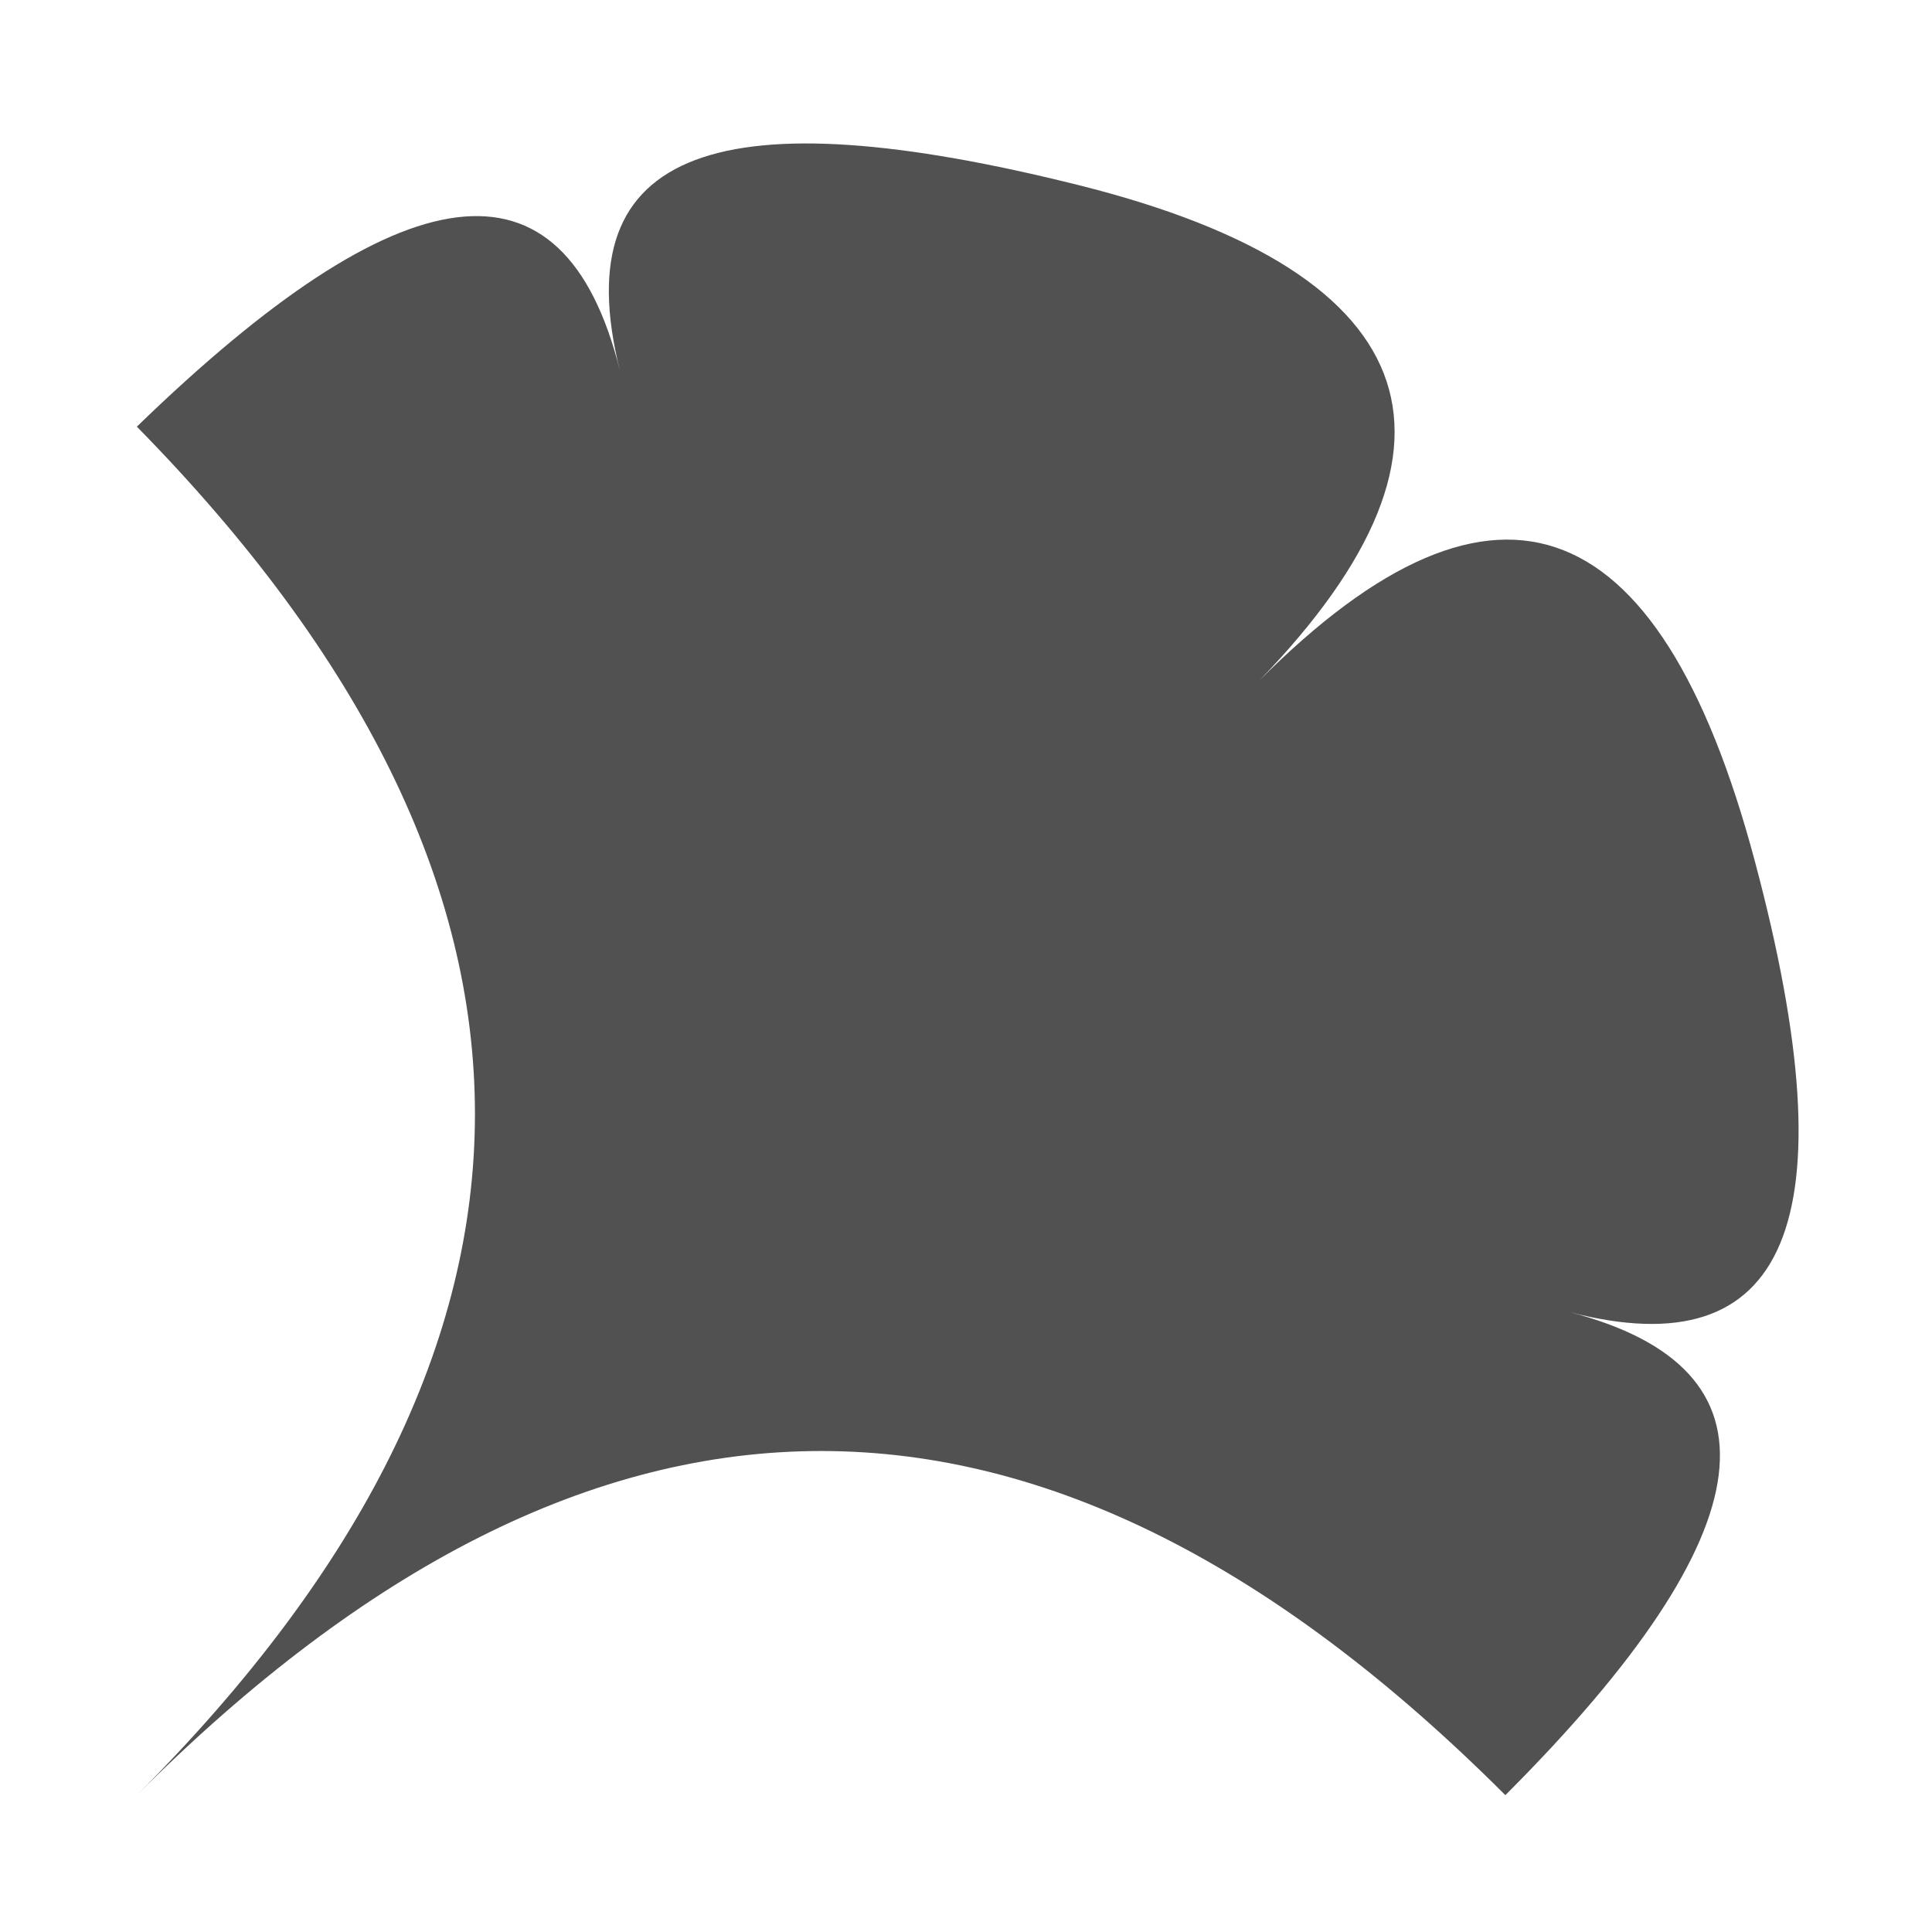
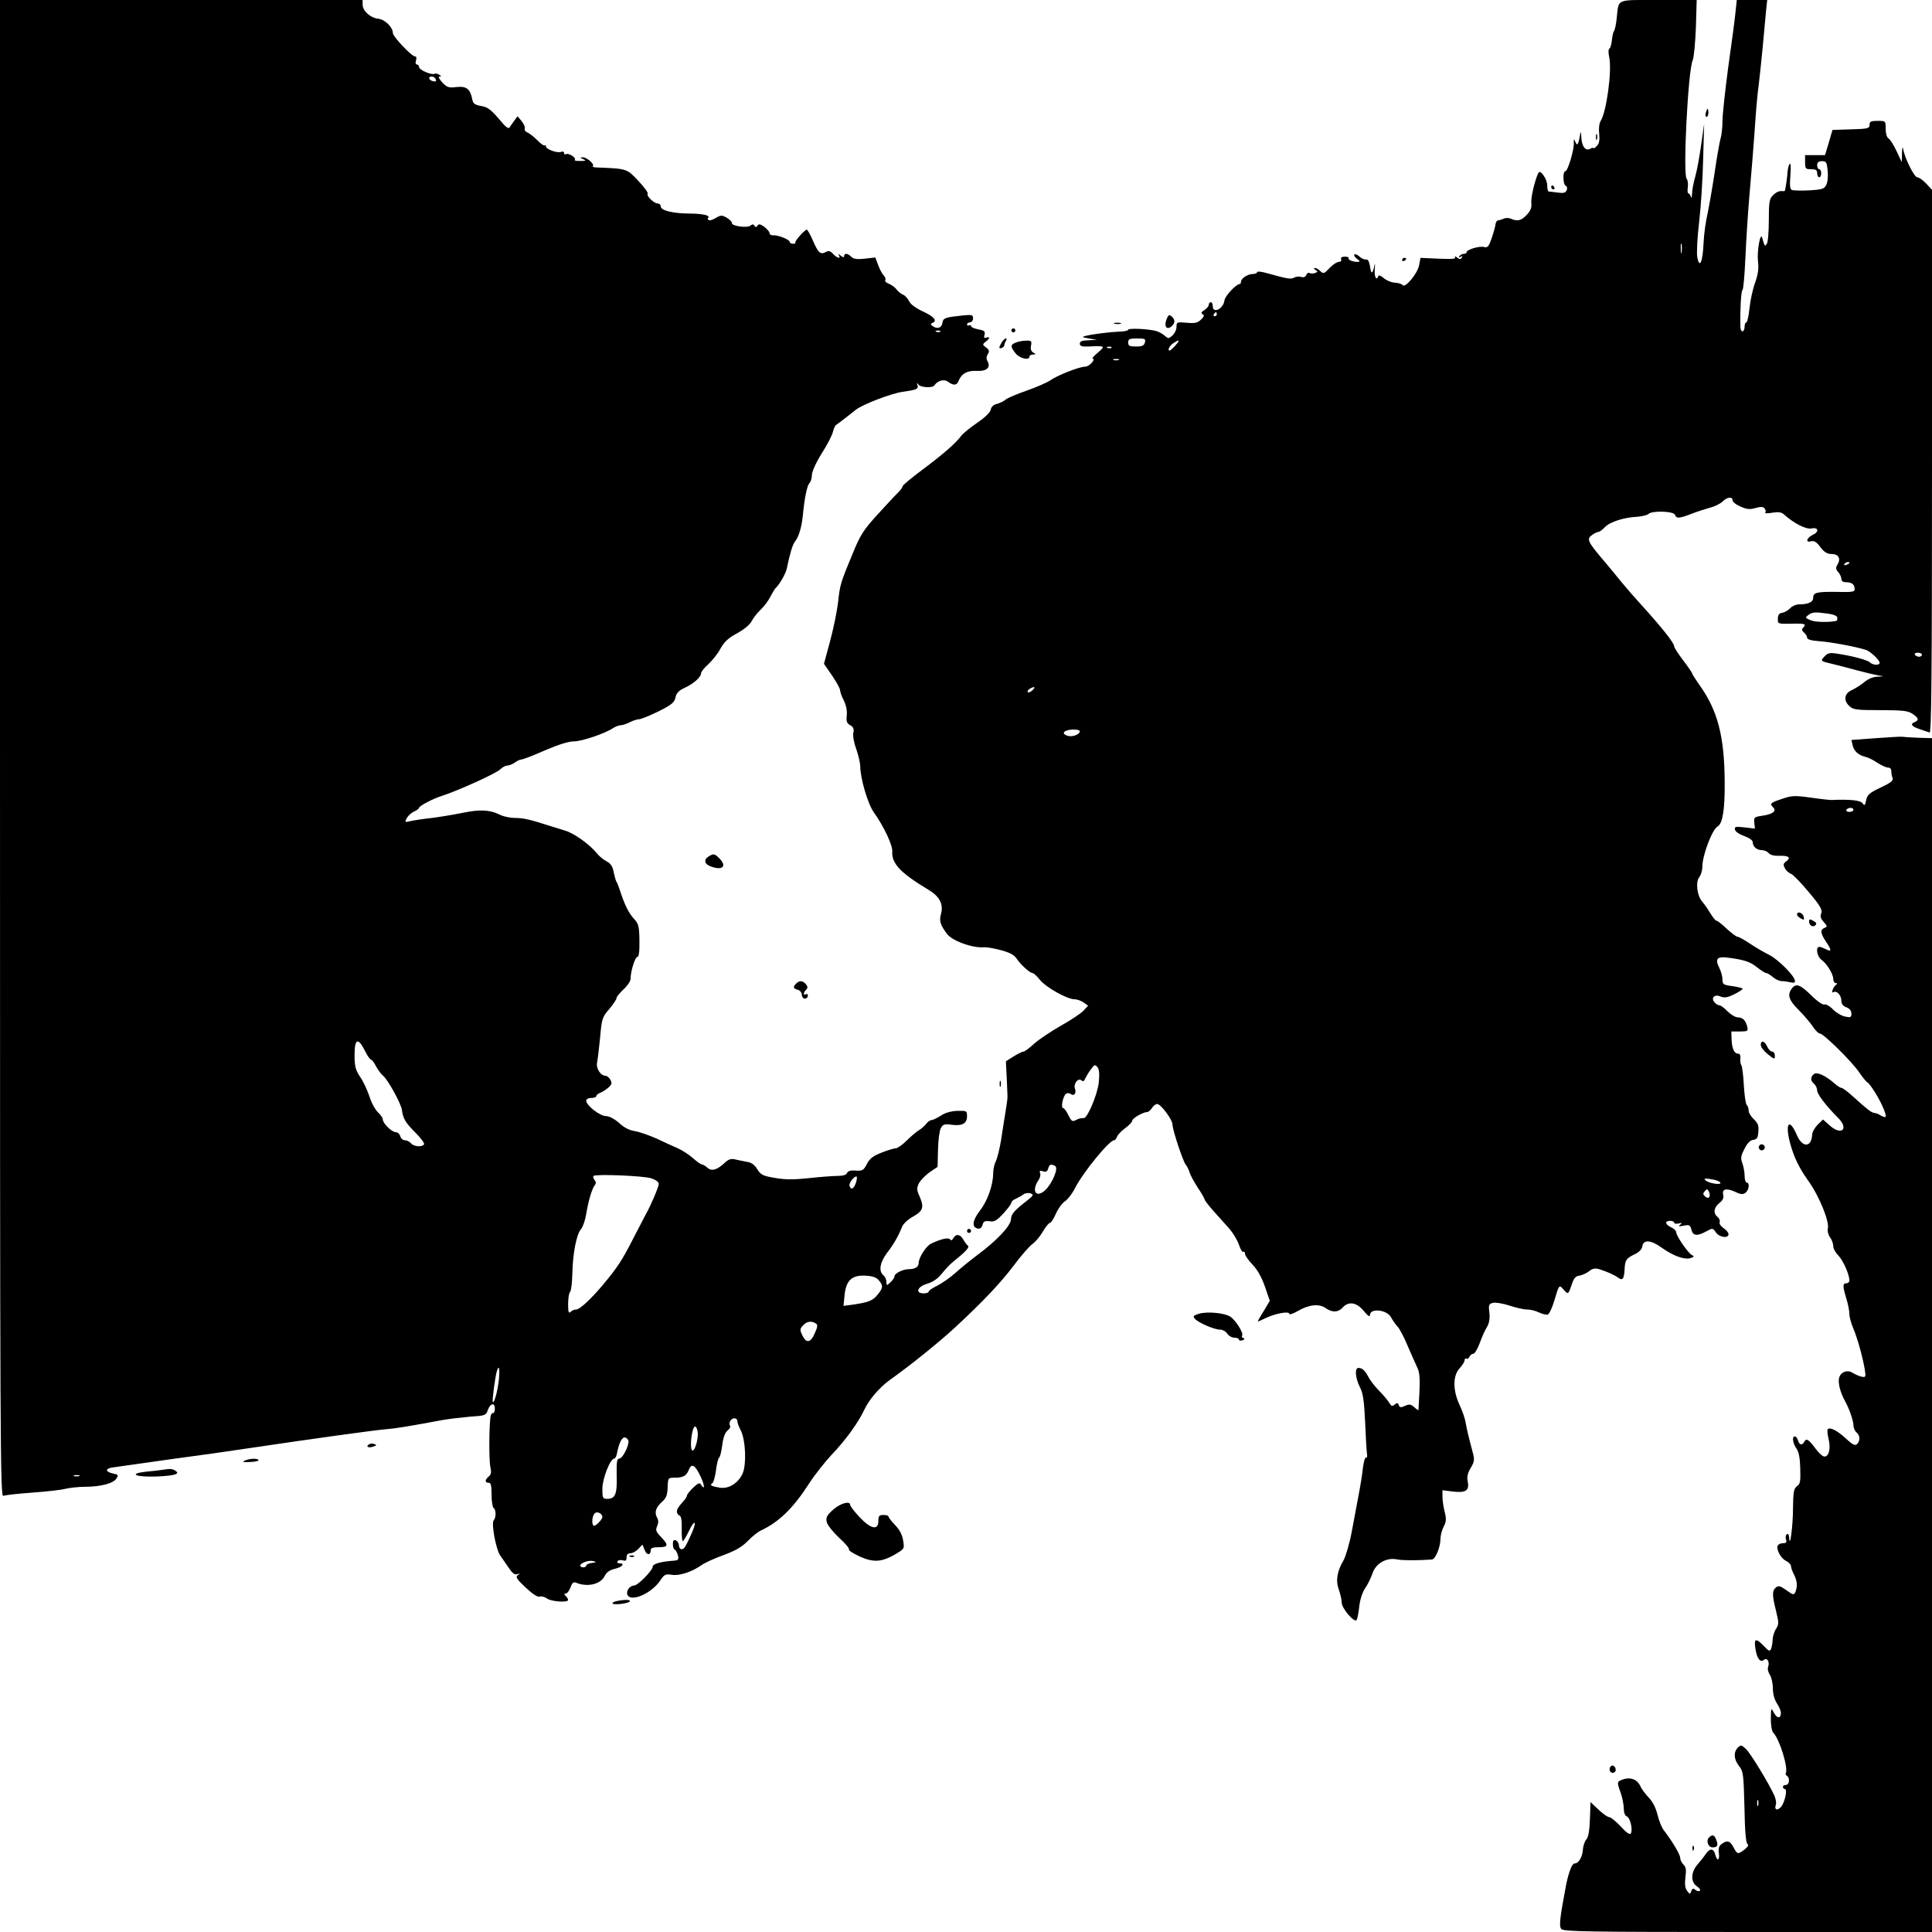
- <svg xmlns="http://www.w3.org/2000/svg" version="1.1" x="0px" y="0px" width="24px" height="24px" viewBox="0 0 24 24">
-   <style type="text/css">
- 	.st0{fill:#515151;}
- </style>
-   <path class="st0" d="M1.7,22.3c5.7-5.7,11.3-5.7,17,0c3.3-3.3,3.5-5.3,0.8-6c2.7,0.7,3.5-1.1,2.3-5.6s-3.3-5.2-6.3-2.1  c3-3,2.3-5.2-2.1-6.3S7,1.8,7.7,4.6C7,1.8,5,2.1,1.7,5.3C7.3,11,7.3,16.7,1.7,22.3" />
+ <svg xmlns="http://www.w3.org/2000/svg" version="1.0" width="959pt" height="959pt" viewBox="0 0 959 959" preserveAspectRatio="xMidYMid meet">
+   <g transform="translate(0,959) scale(0.1,-0.1)" fill="#000000" stroke="none">
+     <path d="M0 5874 c0 -3535 1 -3716 17 -3709 10 4 74 11 143 16 69 5 143 13 165 19 22 5 66 10 98 10 77 0 140 17 155 41 11 17 9 20 -18 25 -35 8 -39 22 -7 29 12 2 139 20 282 40 143 19 334 46 425 60 268 40 612 88 660 91 41 3 115 15 275 45 33 6 95 13 139 17 75 5 78 6 88 34 12 34 36 37 34 4 0 -13 -4 -22 -8 -20 -4 2 -9 -4 -12 -13 -8 -30 -10 -216 -2 -254 6 -27 4 -38 -8 -48 -20 -17 -20 -31 -1 -31 12 0 15 -13 15 -59 0 -33 5 -63 10 -66 13 -8 13 -48 1 -61 -14 -13 11 -146 32 -175 9 -13 28 -41 42 -61 18 -27 30 -36 42 -32 15 5 16 4 3 -5 -12 -8 -6 -19 39 -61 35 -33 60 -49 70 -45 10 3 26 -2 37 -10 20 -15 104 -21 104 -7 0 4 -5 13 -12 20 -9 9 -9 12 1 12 6 0 17 14 23 31 8 22 15 28 27 23 57 -24 123 -8 143 34 9 18 25 29 51 35 37 9 51 27 21 27 -8 0 -12 5 -9 10 4 6 15 8 26 5 15 -5 19 -1 19 14 0 14 6 21 20 21 10 0 28 10 39 22 l20 21 11 -27 c10 -27 30 -27 30 0 0 10 12 14 40 14 48 0 50 10 11 51 -25 26 -28 34 -19 54 7 16 7 29 -1 43 -14 26 -5 51 27 79 19 17 25 33 26 70 2 48 2 48 36 48 42 0 58 10 70 41 13 32 31 22 57 -34 21 -43 23 -74 3 -42 -7 12 -14 9 -40 -15 -16 -16 -30 -33 -30 -38 0 -4 -6 -15 -12 -22 -31 -35 -38 -45 -38 -59 0 -8 6 -16 13 -19 8 -2 12 -24 11 -65 -1 -34 2 -62 5 -62 4 0 17 23 31 51 27 58 41 51 15 -8 -33 -74 -39 -83 -52 -83 -7 0 -13 9 -13 19 0 10 -7 21 -15 25 -11 4 -15 -1 -15 -18 0 -14 4 -26 9 -28 5 -1 12 -14 16 -28 5 -22 2 -25 -22 -27 -62 -4 -103 -16 -103 -29 0 -19 -74 -94 -92 -94 -21 0 -41 -26 -34 -45 15 -40 118 4 162 68 21 32 27 35 59 30 37 -6 99 14 147 48 15 11 65 34 110 50 59 22 92 41 120 70 21 22 49 44 61 50 93 43 164 112 243 235 27 42 78 106 112 143 67 69 134 162 161 221 24 52 76 113 129 151 104 74 244 187 324 261 139 129 224 219 289 305 38 51 81 100 95 109 13 9 36 36 50 60 14 24 30 44 36 44 5 0 18 20 29 45 11 25 31 53 45 62 14 9 37 39 51 67 38 75 169 236 193 236 5 0 11 8 15 18 3 9 21 28 40 42 19 14 35 30 35 37 0 12 54 43 74 43 6 0 17 9 24 20 7 11 18 20 26 20 18 0 76 -78 76 -102 0 -26 51 -180 65 -198 7 -8 16 -26 20 -40 4 -14 23 -48 41 -76 19 -28 34 -55 34 -59 0 -4 21 -31 46 -59 25 -28 60 -67 78 -87 17 -20 38 -55 46 -78 7 -22 17 -38 21 -35 5 3 9 -1 9 -10 0 -8 17 -32 38 -54 24 -25 45 -63 61 -109 l24 -70 -31 -52 c-18 -28 -30 -51 -29 -51 2 0 21 8 43 19 48 22 114 34 114 19 0 -5 19 1 43 15 53 31 105 37 137 14 32 -23 63 -22 85 3 29 32 69 26 104 -17 21 -25 31 -32 31 -21 0 36 84 28 105 -11 7 -14 22 -35 32 -46 11 -11 33 -54 50 -95 18 -41 39 -89 47 -106 12 -23 15 -53 12 -120 -3 -49 -5 -91 -5 -93 -1 -2 -10 4 -21 14 -17 15 -24 16 -45 7 -21 -10 -27 -9 -32 3 -4 13 -8 13 -20 3 -12 -10 -17 -8 -26 7 -6 11 -28 38 -49 59 -22 22 -47 54 -55 70 -17 33 -31 46 -50 46 -20 0 -15 -51 7 -95 16 -31 21 -67 26 -170 3 -71 7 -143 9 -158 3 -15 1 -25 -4 -22 -5 3 -12 -21 -16 -52 -3 -32 -13 -92 -21 -133 -8 -41 -23 -123 -34 -182 -11 -59 -30 -123 -41 -143 -32 -54 -40 -101 -23 -147 8 -22 14 -51 14 -63 0 -29 64 -103 74 -86 4 6 10 37 13 67 4 34 15 69 29 90 13 18 29 52 37 75 17 50 71 80 124 68 27 -5 102 -5 171 0 17 1 42 62 42 101 0 17 7 45 16 62 13 25 14 38 5 74 -6 23 -11 57 -11 75 l0 32 54 -7 c63 -7 81 6 71 52 -4 21 0 40 15 65 19 32 20 41 10 79 -21 78 -29 113 -35 147 -3 19 -16 58 -30 87 -34 73 -34 145 0 182 14 15 25 33 25 40 0 7 4 11 9 8 5 -3 11 1 15 9 3 8 11 15 19 15 7 0 21 24 32 53 10 28 26 65 36 80 11 19 15 41 12 71 -5 38 -3 44 18 49 12 3 49 -3 80 -13 32 -11 72 -20 89 -20 17 0 44 -7 60 -15 16 -8 35 -12 43 -10 7 3 22 34 32 68 24 81 24 82 46 56 23 -26 24 -25 41 26 10 30 19 41 38 43 13 2 35 12 48 22 17 14 30 16 50 10 36 -11 73 -27 94 -42 22 -16 29 -8 32 39 2 48 8 57 50 77 22 10 36 25 38 39 5 35 42 33 96 -6 57 -41 113 -61 143 -52 19 6 20 9 6 16 -19 11 -77 95 -77 113 0 7 -11 18 -25 24 -30 14 -33 32 -5 32 11 0 20 -4 20 -9 0 -5 10 -7 23 -4 18 4 19 3 7 -6 -11 -8 -8 -10 17 -5 28 6 33 3 39 -20 7 -31 29 -33 74 -8 31 17 32 17 47 -5 17 -25 63 -32 63 -9 0 7 -11 21 -25 30 -13 9 -22 22 -19 29 3 8 -2 20 -11 27 -22 18 -18 46 9 68 17 13 23 26 20 39 -8 31 13 37 57 18 31 -15 41 -15 54 -5 17 14 21 50 5 50 -5 0 -10 14 -10 32 0 17 -5 46 -11 63 -10 26 -8 37 10 72 13 27 28 43 43 45 19 2 24 10 26 40 3 30 -2 43 -22 62 -14 13 -26 32 -26 43 0 10 -4 23 -10 29 -5 5 -11 48 -14 96 -2 47 -8 92 -12 100 -5 7 -7 23 -5 36 1 14 -3 22 -12 22 -19 0 -30 25 -32 73 l-1 37 42 0 c39 0 42 2 37 23 -8 33 -23 47 -47 47 -12 0 -35 14 -51 30 -16 17 -34 30 -41 30 -6 0 -17 7 -24 15 -19 23 2 42 32 28 17 -7 32 -5 65 11 24 12 43 24 43 28 0 3 -22 9 -50 13 -46 6 -50 9 -50 33 0 15 -7 40 -15 56 -23 45 -13 59 38 53 84 -11 113 -20 148 -48 20 -16 41 -29 46 -29 6 0 20 -9 33 -20 13 -11 32 -20 44 -20 12 0 31 -3 44 -6 14 -4 22 -2 22 6 0 24 -82 107 -128 130 -26 13 -69 38 -97 57 -27 18 -54 33 -60 33 -6 0 -30 18 -54 40 -23 22 -46 40 -51 40 -5 0 -18 17 -31 38 -12 20 -30 46 -40 57 -25 29 -33 95 -15 120 9 11 16 34 16 52 0 58 49 186 76 201 25 14 36 85 35 217 -1 231 -35 359 -126 486 -19 27 -35 52 -35 55 0 4 -20 33 -45 66 -25 33 -45 64 -45 70 0 17 -64 97 -165 208 -33 36 -78 88 -100 115 -22 28 -63 77 -91 110 -73 86 -79 100 -52 119 12 9 27 16 33 16 5 0 20 11 32 24 25 26 95 48 161 51 24 2 49 8 55 14 17 17 124 14 131 -4 7 -20 20 -19 81 4 27 11 69 24 93 31 24 6 52 20 63 31 22 22 49 25 49 6 0 -8 17 -22 39 -31 30 -14 46 -16 74 -8 27 8 39 7 46 -2 6 -7 7 -16 3 -21 -4 -4 12 -4 35 0 32 5 46 3 60 -10 48 -43 108 -74 135 -68 35 7 39 -17 6 -32 -30 -14 -38 -40 -9 -32 16 4 28 -3 47 -29 19 -25 34 -34 56 -34 34 0 47 -23 29 -52 -10 -16 -9 -23 3 -37 9 -10 16 -25 16 -34 0 -11 8 -17 23 -17 28 0 42 -10 43 -32 2 -16 -8 -18 -91 -16 -99 1 -115 -3 -115 -31 0 -20 -26 -31 -71 -31 -14 0 -34 -9 -43 -19 -10 -11 -28 -21 -40 -23 -15 -2 -21 -10 -21 -29 -1 -26 0 -26 67 -25 68 2 77 -1 58 -20 -8 -8 -6 -15 5 -24 8 -7 15 -18 15 -25 0 -9 20 -15 63 -18 56 -4 180 -27 229 -43 22 -7 68 -50 68 -64 0 -14 -34 -12 -48 2 -12 12 -90 33 -167 44 -33 5 -44 2 -59 -15 -21 -23 -22 -22 49 -39 22 -5 74 -19 115 -30 41 -11 89 -22 105 -25 29 -4 29 -4 -5 -6 -21 0 -47 -11 -65 -26 -16 -14 -45 -32 -62 -40 -39 -17 -44 -52 -12 -81 19 -17 37 -19 153 -19 109 0 136 -3 159 -18 30 -20 34 -32 12 -41 -25 -9 -17 -22 23 -35 20 -7 43 -15 50 -17 9 -5 12 268 12 1344 l0 1350 -29 31 c-16 17 -36 31 -44 31 -15 0 -62 94 -70 140 -3 15 -5 7 -6 -20 l-1 -45 -26 55 c-14 30 -32 59 -40 63 -8 5 -14 24 -14 47 0 40 0 40 -40 40 -33 0 -40 -3 -40 -20 0 -17 -8 -20 -92 -22 l-92 -3 -18 -62 -19 -63 -49 0 -50 0 0 -35 c0 -32 2 -35 30 -35 23 0 30 -4 30 -20 0 -11 5 -20 10 -20 6 0 10 9 10 20 0 11 -4 20 -10 20 -5 0 -10 9 -10 20 0 14 7 20 24 20 21 0 24 -5 28 -47 3 -27 0 -58 -7 -71 -10 -20 -20 -23 -84 -27 -40 -2 -79 -1 -86 2 -10 3 -12 21 -8 71 3 37 2 63 -3 59 -5 -4 -9 -22 -11 -40 -2 -27 -5 -52 -12 -90 0 -4 -4 -6 -8 -6 -20 3 -35 -3 -53 -21 -17 -17 -20 -33 -20 -122 0 -57 -4 -110 -10 -118 -10 -15 -10 -15 -23 30 -9 31 -26 -66 -21 -115 5 -37 1 -65 -14 -108 -12 -32 -24 -89 -28 -128 -4 -38 -11 -69 -15 -69 -5 0 -9 -9 -9 -19 0 -32 -20 -35 -21 -4 -2 82 3 178 10 183 5 3 11 77 15 165 4 88 13 232 21 320 8 88 19 228 25 310 5 83 14 184 20 225 5 41 14 127 20 190 6 63 13 141 16 173 l6 57 -75 0 -76 0 -6 -57 c-3 -32 -19 -155 -36 -273 -16 -119 -29 -240 -29 -270 0 -31 -4 -70 -10 -89 -5 -19 -19 -98 -30 -175 -12 -78 -28 -168 -35 -201 -8 -33 -17 -97 -19 -143 -4 -93 -20 -128 -31 -69 -4 20 0 99 9 174 9 76 18 217 20 313 l5 175 -15 -105 c-8 -58 -21 -128 -29 -156 -8 -28 -16 -66 -16 -85 -1 -19 -3 -26 -6 -16 -2 9 -8 17 -12 17 -4 0 -6 14 -3 30 2 17 0 36 -6 43 -19 23 7 537 30 587 6 14 13 87 16 163 l4 137 -190 0 c-215 0 -196 8 -207 -90 -3 -30 -9 -59 -14 -65 -4 -5 -8 -26 -10 -45 -2 -19 -7 -38 -12 -41 -6 -3 -6 -22 -1 -44 14 -68 -14 -273 -44 -318 -6 -10 -9 -36 -6 -62 3 -32 0 -48 -12 -60 -9 -9 -16 -14 -16 -10 0 3 -8 1 -18 -4 -23 -12 -41 14 -43 61 -1 27 -2 28 -6 8 -8 -47 -14 -57 -23 -35 -8 18 -9 17 -8 -5 2 -34 -30 -140 -42 -140 -14 0 -12 -68 2 -72 6 -2 9 -12 5 -21 -5 -14 -15 -17 -44 -13 -21 3 -41 5 -45 5 -5 1 -8 15 -8 31 0 30 -33 79 -43 63 -16 -29 -38 -118 -36 -148 3 -26 -3 -41 -24 -63 -27 -28 -45 -32 -79 -17 -10 4 -26 4 -35 -1 -10 -4 -22 -8 -28 -8 -5 -1 -11 -10 -12 -21 -1 -11 -10 -42 -19 -68 -14 -41 -20 -48 -38 -43 -23 6 -86 -13 -86 -26 0 -4 -6 -8 -14 -8 -8 0 -18 -5 -22 -12 -5 -7 -3 -8 6 -3 9 5 11 4 6 -4 -6 -9 -11 -9 -24 1 -9 8 -13 8 -9 1 5 -8 -17 -10 -83 -7 l-89 4 -7 -37 c-8 -41 -69 -115 -82 -98 -4 6 -22 11 -39 12 -18 1 -43 12 -55 23 -13 11 -24 16 -26 10 -9 -27 -21 -5 -18 33 2 23 2 33 -1 22 -9 -46 -17 -49 -22 -10 -4 26 -11 39 -20 37 -7 -2 -22 5 -32 14 -11 10 -22 14 -26 11 -4 -4 2 -14 13 -22 16 -12 17 -14 2 -15 -23 0 -49 11 -44 19 3 4 -6 7 -19 7 -15 0 -21 -5 -18 -13 3 -8 -2 -13 -12 -13 -9 0 -30 -14 -46 -31 -26 -28 -30 -29 -45 -15 -8 9 -21 16 -27 16 -7 0 -6 -4 3 -10 12 -8 12 -10 -2 -15 -10 -4 -22 -4 -28 0 -5 3 -13 -1 -16 -10 -4 -10 -13 -13 -25 -10 -10 4 -26 2 -35 -3 -17 -9 -31 -7 -131 21 -29 9 -53 11 -53 6 0 -5 -10 -9 -22 -9 -26 -1 -58 -22 -58 -39 0 -6 -3 -11 -7 -11 -18 -1 -73 -60 -75 -81 -5 -42 -58 -68 -58 -29 0 11 -4 20 -10 20 -5 0 -10 -6 -10 -13 0 -7 -10 -18 -21 -26 -16 -9 -19 -15 -9 -21 9 -5 7 -12 -9 -27 -17 -16 -31 -19 -71 -15 -48 4 -50 3 -50 -20 0 -14 -9 -33 -20 -43 -19 -17 -21 -17 -39 -1 -10 9 -29 19 -42 23 -42 11 -139 15 -139 6 0 -4 -19 -9 -42 -9 -49 -2 -131 -12 -168 -21 -22 -6 -21 -7 15 -13 l40 -7 -42 -2 c-32 -1 -43 -5 -43 -17 0 -12 10 -15 43 -14 84 4 85 3 47 -30 -19 -16 -31 -29 -27 -30 19 -1 -16 -40 -36 -40 -30 0 -138 -43 -174 -68 -16 -11 -68 -34 -117 -51 -49 -17 -96 -37 -105 -45 -9 -8 -28 -17 -43 -21 -17 -4 -28 -15 -30 -28 -2 -13 -28 -39 -68 -66 -36 -25 -72 -54 -80 -66 -25 -34 -91 -92 -192 -167 -54 -40 -98 -77 -98 -82 0 -5 -10 -19 -22 -31 -13 -12 -59 -62 -103 -110 -70 -77 -85 -101 -123 -194 -60 -144 -63 -155 -72 -241 -5 -41 -22 -127 -39 -190 l-31 -115 40 -58 c22 -32 40 -65 40 -73 0 -8 8 -31 19 -52 11 -23 17 -51 14 -74 -3 -30 1 -39 18 -48 15 -9 19 -18 15 -36 -4 -13 2 -49 14 -81 11 -32 20 -71 20 -88 1 -61 38 -187 68 -228 49 -69 93 -162 91 -193 -4 -60 40 -107 182 -192 53 -32 73 -71 60 -118 -10 -35 -4 -54 29 -99 26 -35 127 -72 185 -67 11 1 48 -5 82 -14 45 -12 67 -24 79 -42 20 -30 65 -71 79 -72 6 0 22 -15 37 -34 30 -37 135 -96 171 -96 12 0 33 -7 46 -16 l22 -16 -23 -25 c-12 -13 -63 -47 -113 -75 -49 -28 -109 -68 -132 -89 -24 -22 -47 -39 -53 -39 -6 0 -28 -11 -49 -24 l-38 -24 4 -79 c2 -43 4 -85 4 -93 1 -8 -4 -44 -10 -80 -6 -36 -16 -99 -22 -140 -7 -41 -18 -87 -25 -102 -8 -15 -14 -42 -14 -60 0 -59 -28 -139 -65 -186 -38 -49 -43 -84 -12 -90 12 -3 20 4 24 18 5 18 12 21 35 18 24 -4 35 3 68 38 22 24 40 48 40 54 0 6 10 15 23 20 12 6 29 15 38 22 9 6 25 8 35 4 16 -6 14 -10 -16 -34 -68 -53 -80 -67 -82 -96 -3 -33 -70 -104 -167 -176 -33 -25 -82 -64 -108 -88 -27 -24 -67 -52 -91 -64 -23 -11 -42 -24 -42 -29 0 -5 -11 -9 -25 -9 -44 0 -32 34 18 48 29 9 52 25 72 50 16 20 40 46 54 57 65 52 86 75 75 82 -6 5 -16 18 -23 31 -14 26 -36 29 -49 6 -6 -11 -12 -13 -16 -6 -7 11 -46 2 -94 -21 -25 -12 -62 -69 -62 -97 0 -19 -19 -30 -50 -30 -28 0 -70 -21 -70 -35 0 -7 -9 -20 -20 -30 -19 -18 -20 -17 -20 2 0 11 -7 26 -15 33 -25 20 -17 64 18 111 35 45 57 85 75 130 6 15 30 37 54 50 50 28 56 47 33 99 -15 33 -15 42 -4 66 8 15 32 40 53 55 l40 27 2 84 c1 47 7 95 14 108 10 19 18 22 53 17 53 -7 77 6 77 42 0 27 -2 28 -47 27 -31 -1 -61 -9 -83 -24 -19 -12 -40 -22 -47 -22 -6 0 -18 -8 -25 -18 -7 -9 -24 -25 -38 -33 -14 -9 -42 -33 -62 -53 -20 -20 -44 -36 -52 -36 -8 0 -39 -9 -69 -21 -42 -16 -59 -29 -73 -55 -19 -36 -22 -37 -67 -34 -16 1 -29 -4 -33 -13 -3 -9 -20 -14 -47 -14 -23 0 -87 -5 -142 -11 -74 -8 -118 -8 -168 1 -60 10 -70 15 -88 43 -13 22 -29 34 -52 37 -17 3 -44 9 -58 12 -20 5 -33 1 -54 -19 -37 -34 -63 -41 -84 -22 -10 9 -22 16 -27 16 -5 0 -25 14 -44 31 -19 17 -53 39 -75 49 -22 9 -69 31 -105 48 -36 16 -84 33 -107 37 -28 4 -56 18 -80 41 -23 20 -49 34 -65 34 -30 0 -98 53 -98 76 0 8 10 14 25 14 14 0 25 4 25 9 0 5 8 12 18 16 9 3 27 14 40 25 19 16 21 23 12 40 -6 11 -17 20 -24 20 -25 0 -49 38 -42 67 3 15 10 72 15 125 8 92 11 100 45 139 20 24 36 48 36 54 0 7 16 26 35 44 19 17 35 41 35 52 0 37 22 109 34 109 7 0 11 27 10 81 -1 70 -4 83 -26 107 -26 28 -47 69 -69 137 -7 22 -16 45 -20 50 -3 6 -9 27 -13 47 -5 28 -15 42 -36 53 -15 8 -37 26 -48 40 -34 43 -114 100 -157 112 -22 7 -62 19 -90 28 -84 27 -118 35 -161 35 -22 0 -55 7 -73 16 -50 25 -99 27 -186 9 -44 -9 -111 -20 -150 -25 -38 -4 -85 -11 -104 -15 -32 -8 -33 -7 -22 14 7 12 23 27 37 33 13 6 24 14 24 18 0 9 69 46 115 60 76 24 270 112 288 131 10 10 26 19 35 19 10 0 27 7 38 15 10 8 25 15 32 15 7 0 60 20 116 45 68 29 118 45 145 45 39 0 155 39 196 67 11 7 27 13 36 13 9 0 30 7 45 15 16 8 37 15 47 15 9 0 53 18 96 39 66 33 79 45 84 69 4 21 16 34 44 47 46 21 83 54 83 73 0 7 16 28 36 45 19 18 47 52 60 77 19 34 39 53 82 76 33 18 63 42 72 59 8 16 29 43 46 59 18 17 40 47 49 66 10 19 21 37 24 40 18 15 51 72 56 96 16 77 29 120 40 134 20 25 34 72 40 130 8 87 21 150 33 162 7 7 12 25 12 40 0 16 20 61 48 106 27 42 52 90 56 107 4 16 11 32 15 35 8 5 43 31 99 76 35 27 175 81 232 89 70 10 80 14 74 33 -4 13 -3 14 4 4 11 -16 71 -19 80 -5 16 24 49 33 68 18 25 -19 43 -19 51 2 15 38 43 54 90 52 50 -3 72 16 55 48 -7 11 -6 23 1 35 9 14 8 21 -8 33 -19 14 -19 16 -2 29 21 16 22 27 3 20 -11 -4 -13 0 -9 15 4 16 -1 21 -31 26 -20 4 -36 11 -36 17 0 5 -4 6 -10 3 -5 -3 -10 -1 -10 4 0 6 7 11 15 11 8 0 15 9 15 20 0 17 -5 19 -52 14 -86 -9 -96 -12 -100 -36 -3 -26 -26 -33 -48 -17 -11 8 -12 12 -2 16 26 10 10 31 -47 57 -36 17 -62 36 -69 52 -7 13 -20 28 -29 31 -10 4 -24 15 -32 25 -7 11 -24 23 -38 29 -13 5 -22 13 -19 18 4 5 0 16 -7 23 -8 8 -20 31 -28 52 l-14 38 -52 -6 c-38 -4 -56 -2 -67 9 -17 18 -36 20 -36 4 0 -8 -6 -7 -17 2 -11 10 -14 10 -9 2 12 -20 -9 -15 -29 7 -14 15 -22 17 -36 9 -27 -14 -37 -5 -64 57 -13 30 -27 54 -30 54 -11 0 -63 -59 -57 -65 3 -3 -2 -5 -11 -5 -9 0 -17 4 -17 9 0 12 -59 35 -82 33 -10 -1 -18 4 -18 11 0 6 -12 20 -26 31 -20 14 -28 16 -34 6 -6 -9 -9 -9 -15 -1 -5 9 -10 9 -20 1 -16 -13 -95 -2 -92 13 1 5 -10 17 -25 26 -25 14 -30 14 -57 -2 -19 -11 -32 -14 -36 -7 -3 5 -3 10 2 10 4 0 1 5 -7 10 -8 5 -46 10 -85 10 -83 0 -145 15 -145 35 0 8 -7 15 -15 15 -19 0 -58 38 -50 49 3 5 -19 34 -48 65 -56 59 -54 59 -211 65 -11 1 -17 4 -13 7 9 9 -31 44 -50 43 -15 0 -15 -2 2 -9 16 -7 14 -9 -14 -9 -19 -1 -31 2 -28 6 10 9 -31 35 -43 28 -6 -3 -10 -1 -10 5 0 7 -7 10 -15 6 -19 -7 -75 13 -75 27 0 6 -3 8 -6 5 -3 -3 -20 8 -37 26 -18 18 -40 35 -50 39 -9 3 -15 12 -12 19 2 7 -5 24 -16 37 l-20 24 -17 -23 c-9 -13 -20 -28 -24 -34 -3 -5 -17 3 -31 20 -61 72 -74 82 -110 88 -31 6 -39 12 -43 34 -10 51 -29 65 -77 60 -39 -5 -48 -2 -72 23 -16 18 -21 29 -13 29 10 0 10 2 -2 9 -8 6 -18 7 -22 5 -13 -9 -78 19 -78 33 0 7 -5 13 -11 13 -6 0 -8 9 -4 20 4 12 2 20 -5 20 -17 0 -110 99 -110 116 0 29 -39 67 -72 71 -40 4 -78 39 -78 70 l0 23 -900 0 -900 0 0 -3716z m2163 3322 c4 -10 0 -12 -14 -9 -22 6 -26 23 -5 23 8 0 16 -6 19 -14z m6184 -858 c-2 -13 -4 -5 -4 17 -1 22 1 32 4 23 2 -10 2 -28 0 -40z m-2307 -308 c0 -5 -5 -10 -11 -10 -5 0 -7 5 -4 10 3 6 8 10 11 10 2 0 4 -4 4 -10z m-1373 -86 c-3 -3 -12 -4 -19 -1 -8 3 -5 6 6 6 11 1 17 -2 13 -5z m1016 -54 c-4 -16 -14 -20 -44 -20 -32 0 -39 3 -39 20 0 17 7 20 44 20 39 0 44 -2 39 -20z m167 7 c0 -7 -37 -47 -44 -47 -13 0 0 26 19 37 22 14 25 15 25 10z m-333 -33 c-3 -3 -12 -4 -19 -1 -8 3 -5 6 6 6 11 1 17 -2 13 -5z m36 -61 c-7 -2 -19 -2 -25 0 -7 3 -2 5 12 5 14 0 19 -2 13 -5z m3627 -1007 c0 -2 -7 -7 -16 -10 -8 -3 -12 -2 -9 4 6 10 25 14 25 6z m-106 -252 c29 -4 46 -12 46 -20 0 -8 -1 -14 -2 -15 -32 -9 -107 -8 -130 2 -28 12 -29 13 -12 26 20 15 32 16 98 7z m466 -204 c0 -5 -6 -10 -14 -10 -8 0 -18 5 -21 10 -3 6 3 10 14 10 12 0 21 -4 21 -10z m-4415 -176 c-9 -9 -19 -13 -23 -10 -3 4 0 11 8 16 24 15 33 11 15 -6z m235 -204 c0 -15 -35 -29 -58 -23 -24 6 -29 19 -9 26 22 9 67 7 67 -3z m-3549 -1585 c12 -25 26 -45 31 -45 4 0 15 -14 24 -32 9 -17 25 -39 35 -47 25 -21 90 -139 94 -171 6 -43 17 -62 67 -112 27 -27 46 -53 43 -58 -9 -15 -51 -12 -65 5 -7 8 -20 15 -30 15 -10 0 -20 9 -23 20 -3 11 -13 20 -22 20 -20 0 -65 44 -65 64 0 7 -11 23 -24 35 -14 13 -33 48 -42 78 -10 30 -30 74 -46 97 -23 35 -28 51 -28 109 0 82 17 89 51 22z m3643 -159 c-7 -60 -56 -176 -74 -176 -18 0 -25 -2 -42 -11 -15 -8 -21 -3 -35 26 -9 19 -21 35 -26 35 -13 0 0 62 15 71 7 5 18 3 24 -2 15 -12 28 5 20 27 -9 23 15 55 31 42 9 -8 15 -5 20 9 5 10 17 31 28 45 18 25 21 25 33 10 9 -12 10 -34 6 -76z m-216 -414 c17 -11 -15 -87 -50 -120 -46 -42 -70 -3 -32 52 7 10 10 25 7 33 -5 12 -1 14 14 9 15 -5 22 -1 26 14 6 21 14 24 35 12z m-2005 -61 c21 -7 37 -18 37 -27 0 -15 -39 -107 -63 -149 -6 -11 -35 -67 -65 -125 -55 -108 -78 -142 -147 -225 -62 -74 -117 -125 -135 -125 -9 0 -21 -5 -28 -12 -9 -9 -12 -1 -12 38 0 28 4 54 9 60 6 5 11 47 12 92 2 102 21 196 43 221 9 10 21 44 26 76 11 66 28 124 43 143 6 8 6 16 -2 25 -6 8 -8 16 -5 20 11 10 248 1 287 -12z m1016 -21 c-11 -31 -24 -39 -32 -17 -5 12 20 47 34 47 4 0 3 -13 -2 -30z m4260 14 c17 -4 31 -11 31 -16 0 -11 -60 -1 -74 13 -12 11 -1 11 43 3z m-24 -85 c-5 -7 -11 -6 -21 2 -11 9 -12 15 -2 26 10 12 13 12 20 -1 5 -9 6 -21 3 -27z m-4123 -414 c23 -27 22 -38 -7 -73 -24 -29 -45 -37 -129 -49 l-39 -5 5 51 c7 74 35 102 102 99 37 -2 56 -8 68 -23z m-313 -214 c11 -7 10 -16 -5 -50 -21 -48 -42 -50 -62 -8 -12 25 -12 31 4 48 18 20 41 24 63 10z m-1573 -282 c-7 -59 -23 -116 -30 -108 -4 5 12 126 20 152 11 36 16 15 10 -44z m1184 -202 c0 -8 7 -29 17 -47 24 -48 29 -166 10 -212 -21 -50 -71 -81 -117 -72 -40 7 -49 12 -34 22 6 4 14 33 18 64 4 32 11 60 16 63 4 2 11 30 15 61 4 35 13 61 25 72 11 8 17 19 14 24 -9 14 4 38 21 38 8 0 15 -6 15 -13z m-197 -53 c5 -29 -12 -94 -25 -94 -10 0 -11 45 -2 89 8 38 20 40 27 5z m-343 -49 c0 -27 -31 -85 -45 -85 -13 0 -15 -15 -14 -84 3 -93 -7 -116 -47 -116 -22 0 -24 4 -24 50 0 50 39 150 59 150 5 0 11 12 14 28 11 55 26 82 42 76 8 -3 15 -12 15 -19z m-2727 -172 c-7 -2 -19 -2 -25 0 -7 3 -2 5 12 5 14 0 19 -2 13 -5z m2597 -203 c0 -13 -37 -50 -44 -43 -10 10 -7 48 6 61 12 12 38 -1 38 -18z m-52 -228 c-16 -2 -28 -8 -28 -13 0 -5 -7 -9 -15 -9 -8 0 -15 4 -15 8 0 14 43 29 65 23 17 -5 16 -6 -7 -9z" />
+     <path d="M8467 9030 c-3 -11 -1 -20 4 -20 5 0 9 9 9 20 0 11 -2 20 -4 20 -2 0 -6 -9 -9 -20z" />
+     <path d="M7922 8910 c0 -14 2 -19 5 -12 2 6 2 18 0 25 -3 6 -5 1 -5 -13z" />
+     <path d="M7700 8660 c0 -5 5 -10 11 -10 5 0 7 5 4 10 -3 6 -8 10 -11 10 -2 0 -4 -4 -4 -10z" />
+     <path d="M6960 8299 c0 -5 5 -7 10 -4 6 3 10 8 10 11 0 2 -4 4 -10 4 -5 0 -10 -5 -10 -11z" />
+     <path d="M5790 8004 c-13 -34 1 -54 25 -34 19 16 19 34 0 50 -12 10 -16 7 -25 -16z" />
+     <path d="M5533 7983 c9 -2 23 -2 30 0 6 3 -1 5 -18 5 -16 0 -22 -2 -12 -5z" />
+     <path d="M5020 7950 c0 -5 5 -10 10 -10 6 0 10 5 10 10 0 6 -4 10 -10 10 -5 0 -10 -4 -10 -10z" />
+     <path d="M4972 7890 c-15 -25 -15 -33 1 -27 6 2 12 8 12 13 0 5 4 15 8 22 5 6 4 12 0 12 -5 0 -14 -9 -21 -20z" />
+     <path d="M5043 7890 c-28 -11 -29 -20 -2 -54 20 -25 69 -37 69 -16 0 6 8 10 18 10 15 1 15 2 1 10 -11 6 -15 18 -11 35 4 22 1 25 -24 24 -16 0 -39 -4 -51 -9z" />
+     <path d="M9313 5926 l-123 -9 6 -26 c7 -30 28 -49 64 -58 14 -3 41 -17 60 -30 19 -12 42 -23 52 -23 10 0 16 -7 16 -17 0 -10 2 -25 6 -34 6 -13 -7 -24 -59 -48 -56 -27 -66 -36 -72 -63 -5 -27 -8 -29 -18 -15 -11 15 -64 20 -155 16 -8 0 -55 5 -103 12 -80 11 -94 10 -143 -7 -57 -19 -61 -23 -42 -42 18 -18 -4 -34 -54 -41 -40 -6 -43 -8 -40 -35 l3 -29 -51 6 c-45 5 -51 4 -48 -11 2 -10 21 -23 46 -32 25 -9 42 -21 42 -30 0 -22 20 -40 46 -40 12 0 27 -7 34 -15 7 -9 27 -14 51 -13 47 2 61 -9 36 -27 -15 -11 -17 -17 -7 -35 6 -12 20 -24 31 -28 10 -4 50 -45 88 -91 57 -68 68 -87 61 -105 -6 -15 -2 -27 13 -43 18 -20 18 -23 3 -29 -22 -9 -20 -27 9 -70 28 -41 27 -51 -3 -35 -12 6 -25 11 -31 11 -20 0 -12 -48 10 -64 27 -19 59 -71 59 -96 0 -11 6 -20 13 -20 8 0 8 -3 1 -8 -14 -9 -27 -45 -13 -37 15 10 39 -15 39 -41 0 -17 8 -28 25 -34 16 -6 25 -17 25 -31 0 -19 -4 -21 -31 -15 -17 3 -44 19 -60 35 -16 17 -36 28 -43 25 -8 -3 -36 16 -65 45 -55 54 -76 62 -97 34 -23 -31 -15 -57 31 -103 25 -25 57 -62 71 -82 13 -21 30 -38 37 -38 18 0 158 -138 195 -192 17 -25 36 -48 40 -50 14 -5 65 -88 83 -135 17 -43 13 -47 -26 -24 -5 3 -16 6 -23 7 -15 3 -31 15 -104 81 -26 24 -52 43 -57 43 -6 0 -22 10 -36 23 -45 39 -87 58 -102 45 -17 -14 -17 -33 2 -48 8 -7 15 -22 15 -33 0 -18 43 -75 105 -137 53 -54 16 -88 -41 -38 l-35 31 -27 -26 c-14 -15 -27 -37 -27 -50 -3 -63 -48 -65 -75 -3 -37 88 -61 64 -35 -36 19 -71 44 -123 90 -188 55 -76 107 -204 98 -239 -3 -11 2 -30 11 -43 9 -12 16 -32 16 -44 0 -12 11 -32 25 -46 24 -24 55 -95 55 -124 0 -8 -7 -14 -15 -14 -19 0 -19 -14 0 -76 8 -27 15 -61 15 -77 0 -15 9 -46 19 -70 20 -46 49 -150 58 -209 5 -34 4 -36 -19 -31 -12 3 -31 12 -41 18 -25 17 -57 7 -67 -21 -9 -23 4 -76 29 -120 20 -36 41 -96 41 -119 0 -12 7 -28 15 -35 19 -15 19 -44 2 -59 -10 -8 -23 -1 -55 29 -42 39 -78 57 -89 46 -4 -3 -2 -26 4 -50 11 -48 1 -86 -21 -86 -8 0 -28 17 -43 38 -36 48 -46 54 -56 37 -11 -21 -25 -19 -32 5 -3 11 -11 20 -16 20 -15 0 -10 -34 8 -60 12 -17 18 -48 19 -99 2 -64 0 -77 -16 -88 -16 -12 -19 -27 -20 -111 0 -87 -16 -206 -19 -144 -1 13 -5 20 -11 17 -6 -4 -8 -15 -5 -26 5 -14 2 -19 -14 -19 -11 0 -23 -5 -26 -11 -11 -17 15 -66 41 -77 13 -7 24 -18 24 -26 0 -7 7 -27 15 -42 16 -31 18 -58 7 -86 -7 -16 -11 -16 -44 8 -31 22 -40 25 -53 14 -19 -16 -19 -38 1 -117 14 -58 14 -66 0 -88 -9 -13 -16 -37 -17 -52 0 -15 -4 -36 -7 -46 -7 -16 -11 -14 -37 13 -39 40 -49 38 -42 -10 7 -51 24 -75 43 -59 16 13 30 -11 20 -37 -3 -9 1 -25 9 -37 8 -12 15 -42 15 -67 0 -28 8 -56 20 -75 11 -16 20 -38 20 -47 0 -29 -18 -30 -34 -1 -15 28 -15 28 -16 -29 0 -33 5 -62 13 -70 31 -32 75 -176 61 -200 -2 -4 0 -9 6 -13 16 -10 12 -45 -5 -45 -8 0 -15 -4 -15 -10 0 -5 4 -10 9 -10 16 0 -1 -72 -20 -91 -19 -19 -33 -11 -24 13 3 8 0 27 -7 44 -25 57 -119 212 -142 233 -22 20 -25 21 -40 6 -22 -23 -20 -57 6 -91 21 -26 23 -40 27 -204 2 -116 7 -178 15 -183 7 -5 3 -14 -14 -27 -33 -26 -37 -25 -55 10 -17 33 -32 37 -59 17 -14 -10 -17 -23 -14 -45 5 -38 -9 -43 -18 -7 -8 31 -27 32 -47 2 -8 -12 -26 -35 -41 -52 -33 -38 -35 -87 -3 -108 12 -8 19 -18 15 -22 -4 -4 -14 -3 -22 4 -11 9 -15 8 -21 -6 -6 -17 -7 -17 -21 2 -10 13 -12 33 -8 67 5 36 3 51 -10 63 -9 9 -16 24 -16 33 0 17 -38 80 -79 134 -12 14 -26 50 -33 78 -8 34 -23 65 -43 86 -17 18 -37 44 -43 59 -15 32 -48 45 -84 33 -33 -12 -33 -12 -13 -68 8 -23 15 -58 15 -77 0 -20 6 -36 15 -39 17 -7 31 -67 20 -85 -5 -8 -22 4 -50 35 -24 25 -49 46 -57 46 -8 0 -32 17 -54 38 l-39 37 -3 -85 c-2 -58 -8 -90 -18 -101 -8 -9 -16 -32 -17 -52 -3 -36 -21 -67 -42 -67 -12 0 -29 -46 -41 -105 -32 -170 -36 -205 -24 -220 11 -13 124 -15 926 -15 l914 0 0 2963 0 2963 -72 2 c-39 2 -74 4 -77 5 -3 1 -61 -2 -128 -7z m-113 -356 c0 -5 -9 -10 -21 -10 -11 0 -17 5 -14 10 3 6 13 10 21 10 8 0 14 -4 14 -10z m-473 -4942 c-3 -7 -5 -2 -5 12 0 14 2 19 5 13 2 -7 2 -19 0 -25z" />
+     <path d="M3518 5339 c-26 -15 -22 -38 8 -49 60 -23 85 -1 44 40 -23 23 -28 24 -52 9z" />
+     <path d="M8920 5050 c0 -5 9 -14 19 -19 16 -9 18 -8 14 9 -5 20 -33 29 -33 10z" />
+     <path d="M8980 5016 c0 -20 19 -31 32 -18 7 7 3 14 -11 21 -17 10 -21 9 -21 -3z" />
+     <path d="M3952 4708 c-17 -17 -15 -25 8 -31 11 -3 20 -14 20 -24 0 -11 7 -20 15 -20 8 0 15 7 15 14 0 8 -4 11 -10 8 -14 -9 -13 8 2 23 8 8 8 15 -2 27 -15 18 -32 19 -48 3z" />
+     <path d="M8740 4403 c0 -10 16 -31 35 -46 33 -26 35 -27 35 -7 0 11 -6 20 -13 20 -8 0 -19 11 -25 25 -13 29 -32 33 -32 8z" />
+     <path d="M4962 4210 c0 -14 2 -19 5 -12 2 6 2 18 0 25 -3 6 -5 1 -5 -13z" />
+     <path d="M8730 3895 c0 -8 7 -15 15 -15 8 0 15 7 15 15 0 8 -7 15 -15 15 -8 0 -15 -7 -15 -15z" />
+     <path d="M4800 3480 c0 -5 5 -10 10 -10 6 0 10 5 10 10 0 6 -4 10 -10 10 -5 0 -10 -4 -10 -10z" />
+     <path d="M5952 3069 c-28 -8 -32 -12 -21 -25 16 -19 96 -54 125 -54 13 0 29 -9 36 -20 7 -11 23 -20 35 -20 13 0 23 -4 23 -10 0 -5 8 -6 17 -3 11 4 13 8 5 11 -7 2 -10 8 -6 13 7 13 -33 77 -60 94 -29 18 -114 26 -154 14z" />
+     <path d="M1831 2420 c-18 -11 0 -19 23 -10 16 5 17 8 4 12 -8 4 -21 3 -27 -2z" />
+     <path d="M1215 2340 c-15 -7 -8 -9 27 -7 25 1 44 5 41 10 -6 9 -43 8 -68 -3z" />
+     <path d="M805 2294 c-11 -2 -46 -6 -79 -9 -92 -10 -54 -28 52 -24 92 4 118 13 92 29 -15 10 -26 10 -65 4z" />
+     <path d="M4135 2096 c-32 -29 -36 -39 -31 -62 4 -15 32 -50 61 -77 30 -27 52 -53 49 -58 -3 -5 21 -20 53 -35 69 -31 110 -28 177 11 45 27 46 27 39 68 -4 28 -18 54 -40 77 -18 19 -33 38 -33 43 0 4 -11 7 -25 7 -21 0 -25 -5 -25 -30 0 -48 -38 -40 -94 20 -25 27 -46 54 -46 60 0 22 -49 8 -85 -24z" />
+     <path d="M3128 1863 c7 -3 16 -2 19 1 4 3 -2 6 -13 5 -11 0 -14 -3 -6 -6z" />
+     <path d="M3063 1643 c-13 -2 -23 -8 -23 -11 0 -11 79 -2 86 9 5 9 -22 10 -63 2z" />
+     <path d="M7996 823 c-12 -12 -6 -33 9 -33 8 0 15 6 15 14 0 17 -14 28 -24 19z" />
+     <path d="M8483 469 c-16 -16 -4 -49 18 -49 24 0 29 10 18 38 -9 24 -19 28 -36 11z" />
+     <path d="M8401 414 c0 -11 3 -14 6 -6 3 7 2 16 -1 19 -3 4 -6 -2 -5 -13z" />
+   </g>
</svg>
